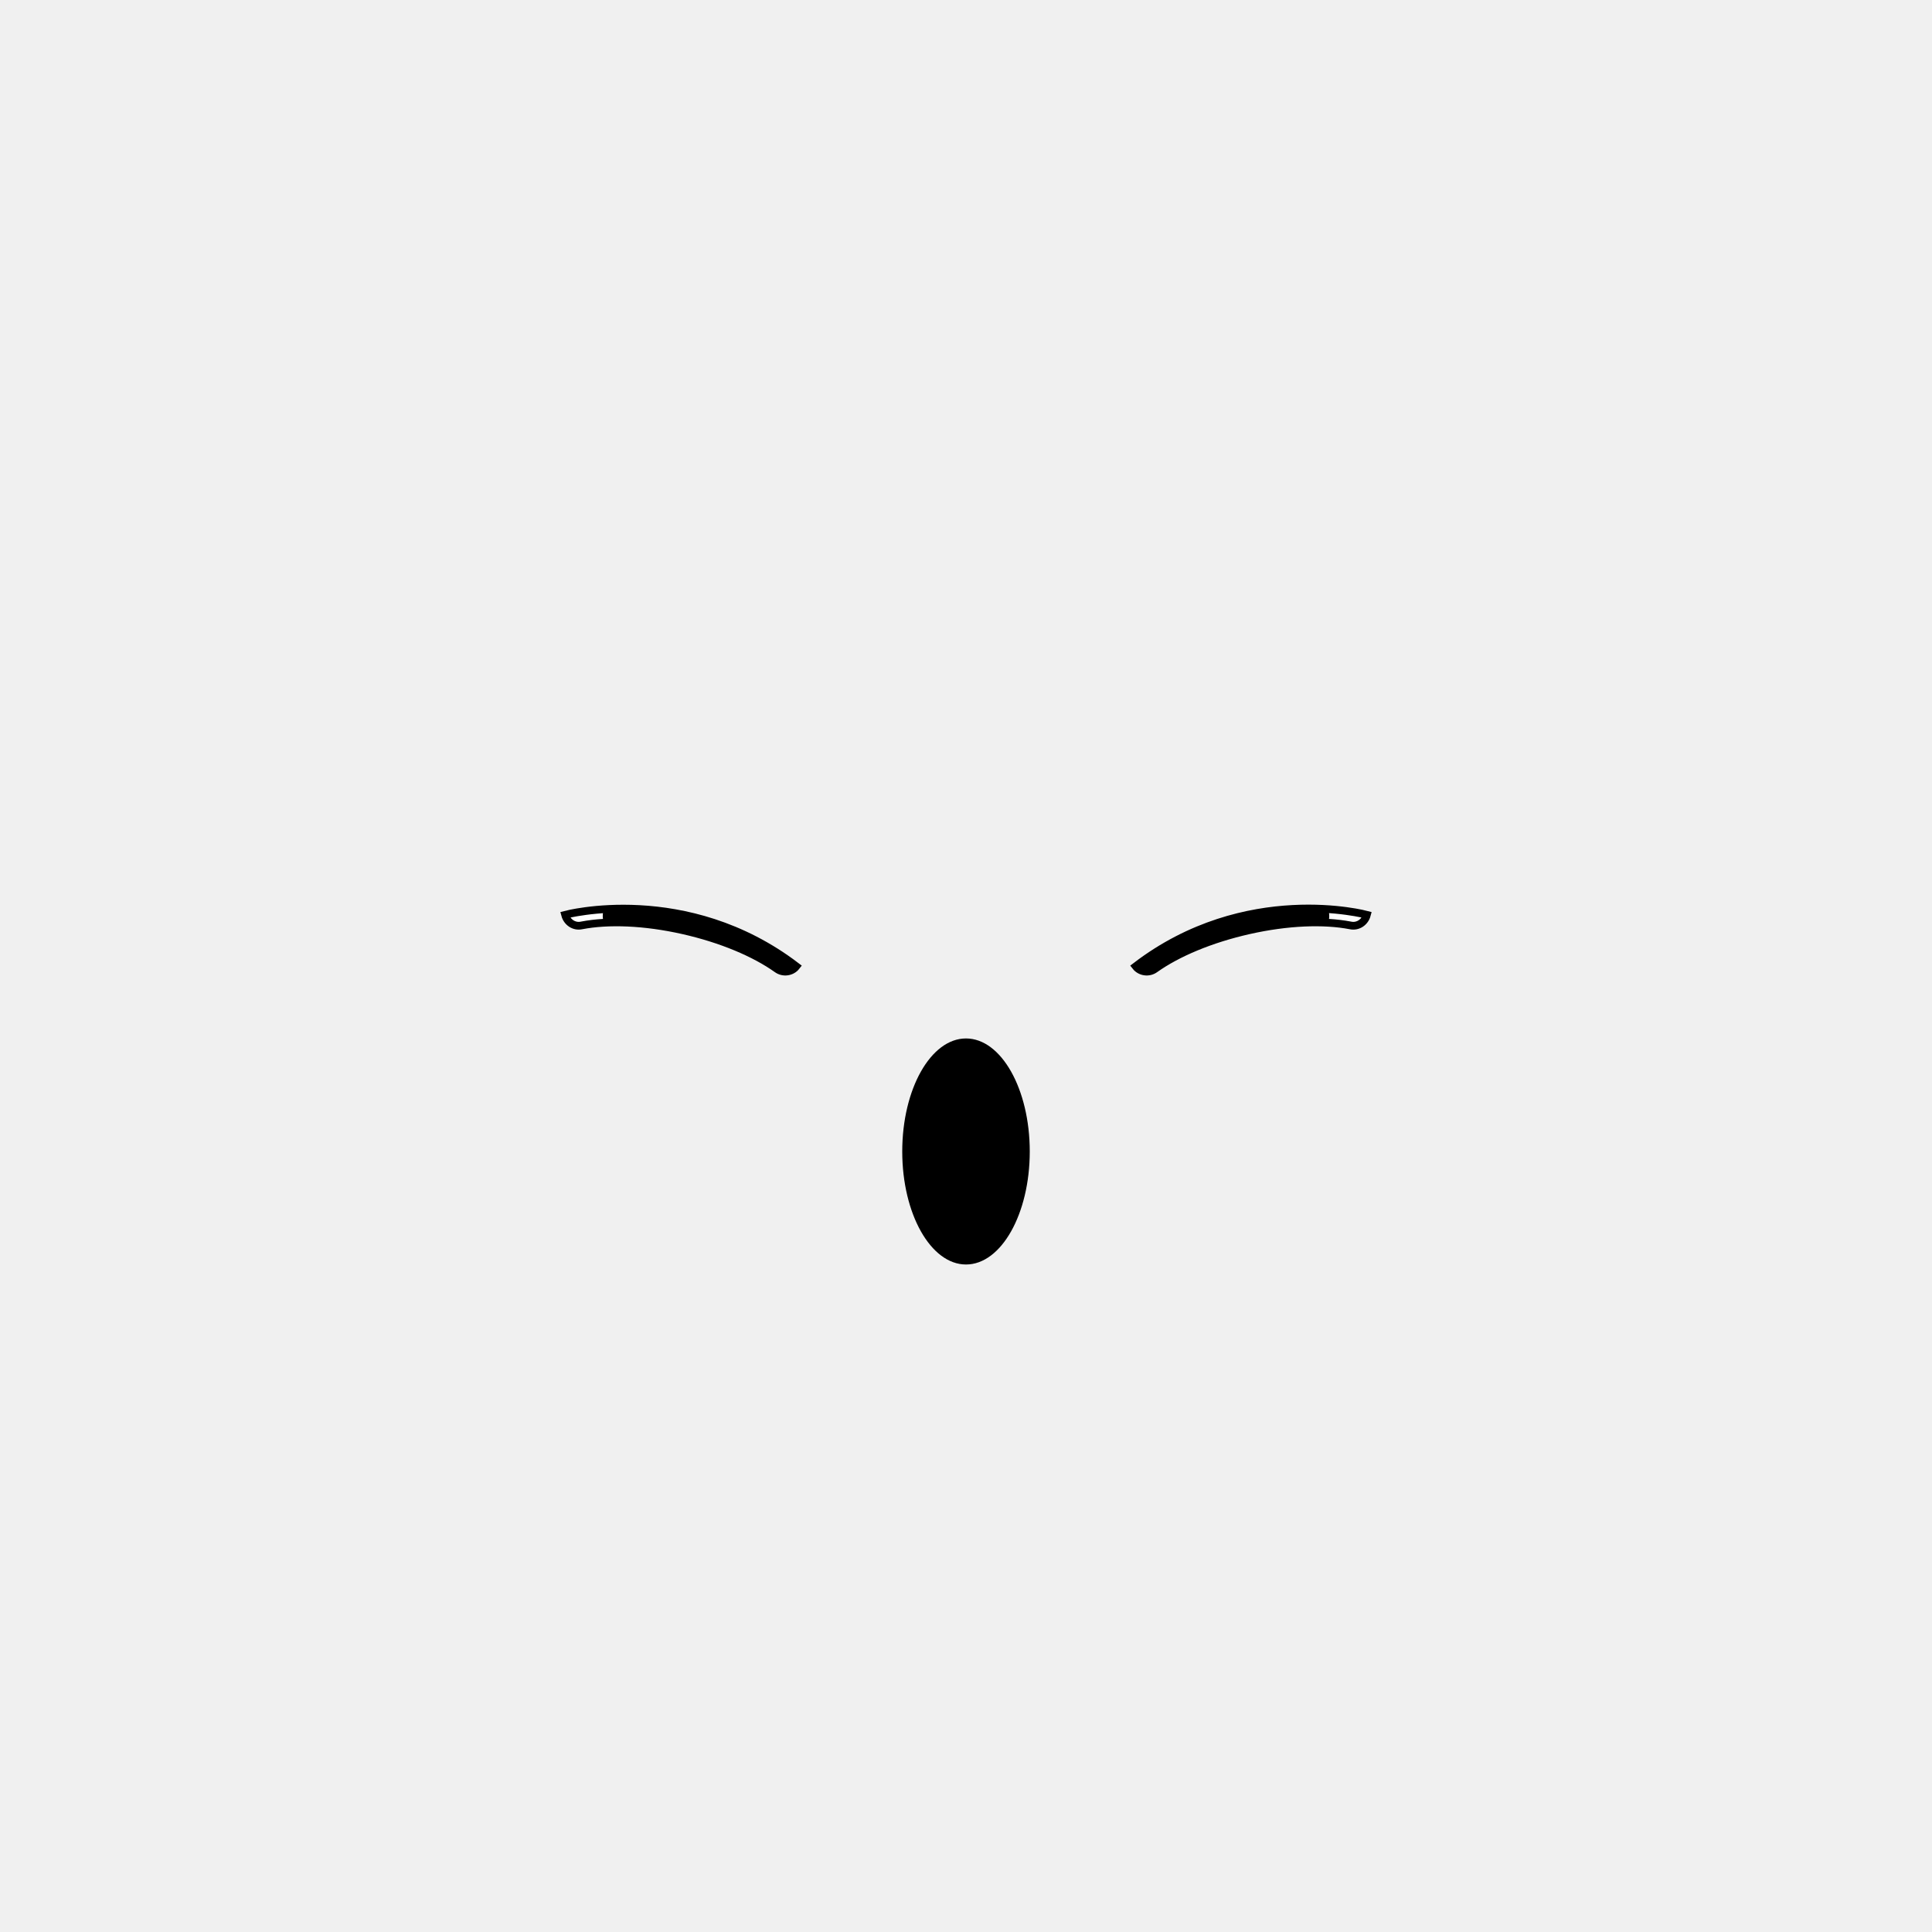
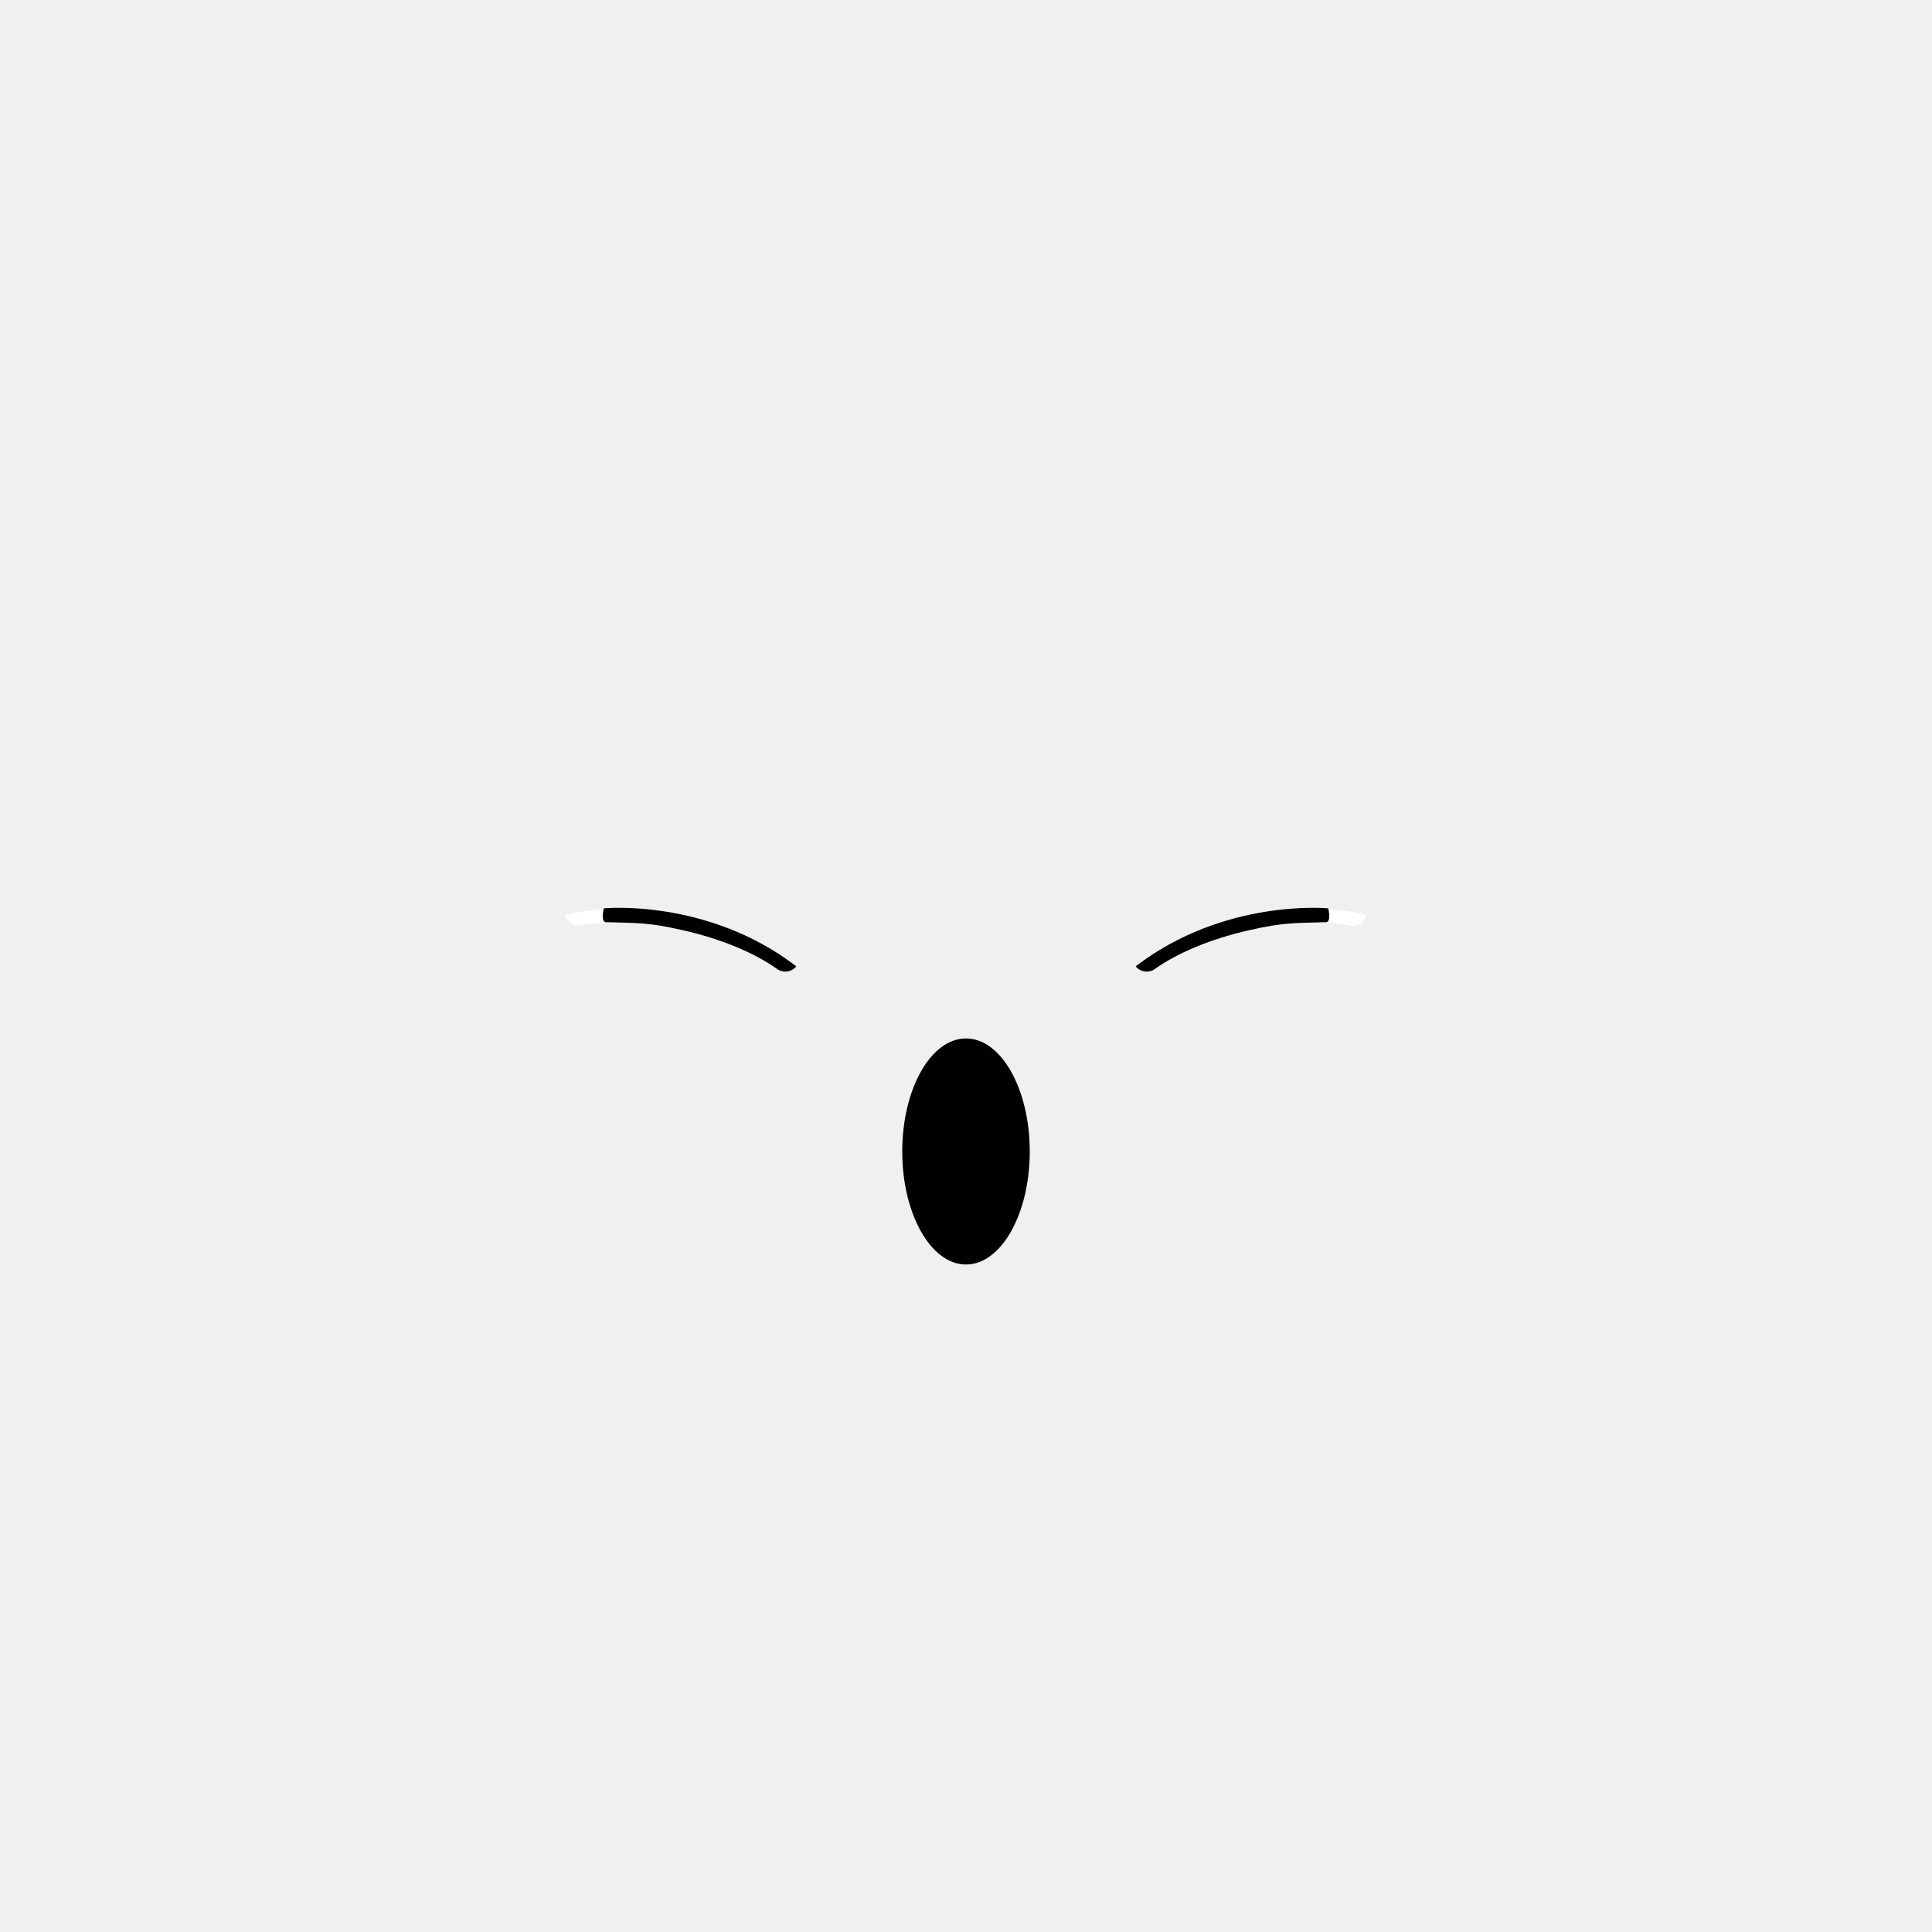
<svg xmlns="http://www.w3.org/2000/svg" width="600" height="600" viewBox="0 0 600 600" fill="none">
-   <path d="M175.5 284.1C176.1 286.4 178.3 287.9 180.6 287.4C188.9 285.8 200.1 286.2 212.1 288.9C224.1 291.6 234.4 296 241.3 300.9C243.2 302.3 245.9 301.9 247.3 300.1C213.1 274 175.5 284.1 175.5 284.1Z" fill="white" stroke="black" stroke-width="2.405" stroke-miterlimit="10" />
+   <path d="M175.5 284.1C176.1 286.4 178.3 287.9 180.6 287.4C188.9 285.8 200.1 286.2 212.1 288.9C224.1 291.6 234.4 296 241.3 300.9C243.2 302.3 245.9 301.9 247.3 300.1C213.1 274 175.5 284.1 175.5 284.1Z" fill="white" />
  <path d="M187.5 282.1C187.5 282.1 186.3 286.9 188.6 286.4C197.8 286.7 201.2 286.4 212.1 288.9C224.1 291.6 234.4 296 241.3 300.9C243.2 302.3 245.9 301.9 247.3 300.1C219.7 278.9 187.5 282.1 187.5 282.1Z" fill="black" />
-   <path d="M352.7 300.1C354.1 301.9 356.8 302.3 358.7 300.9C365.6 296 375.9 291.6 387.9 288.9C399.9 286.2 411.1 285.8 419.4 287.4C421.7 287.9 423.9 286.4 424.5 284.1C424.5 284.1 386.9 273.9 352.7 300.1Z" fill="white" stroke="black" stroke-width="2.405" stroke-miterlimit="10" />
+   <path d="M352.7 300.1C354.1 301.9 356.8 302.3 358.7 300.9C365.6 296 375.9 291.6 387.9 288.9C399.9 286.2 411.1 285.8 419.4 287.4C421.7 287.9 423.9 286.4 424.5 284.1C424.5 284.1 386.9 273.9 352.7 300.1Z" fill="white" />
  <path d="M352.7 300.1C354.1 301.9 356.8 302.3 358.7 300.9C365.6 296 375.9 291.6 387.9 288.9C398.8 286.4 402.2 286.7 411.4 286.4C413.7 286.9 412.5 282.1 412.5 282.1C412.5 282.1 380.3 278.9 352.7 300.1Z" fill="black" />
  <path d="M300 392.7C310.935 392.7 319.8 376.985 319.8 357.6C319.8 338.215 310.935 322.5 300 322.5C289.065 322.5 280.2 338.215 280.2 357.6C280.2 376.985 289.065 392.7 300 392.7Z" fill="black" />
</svg>
